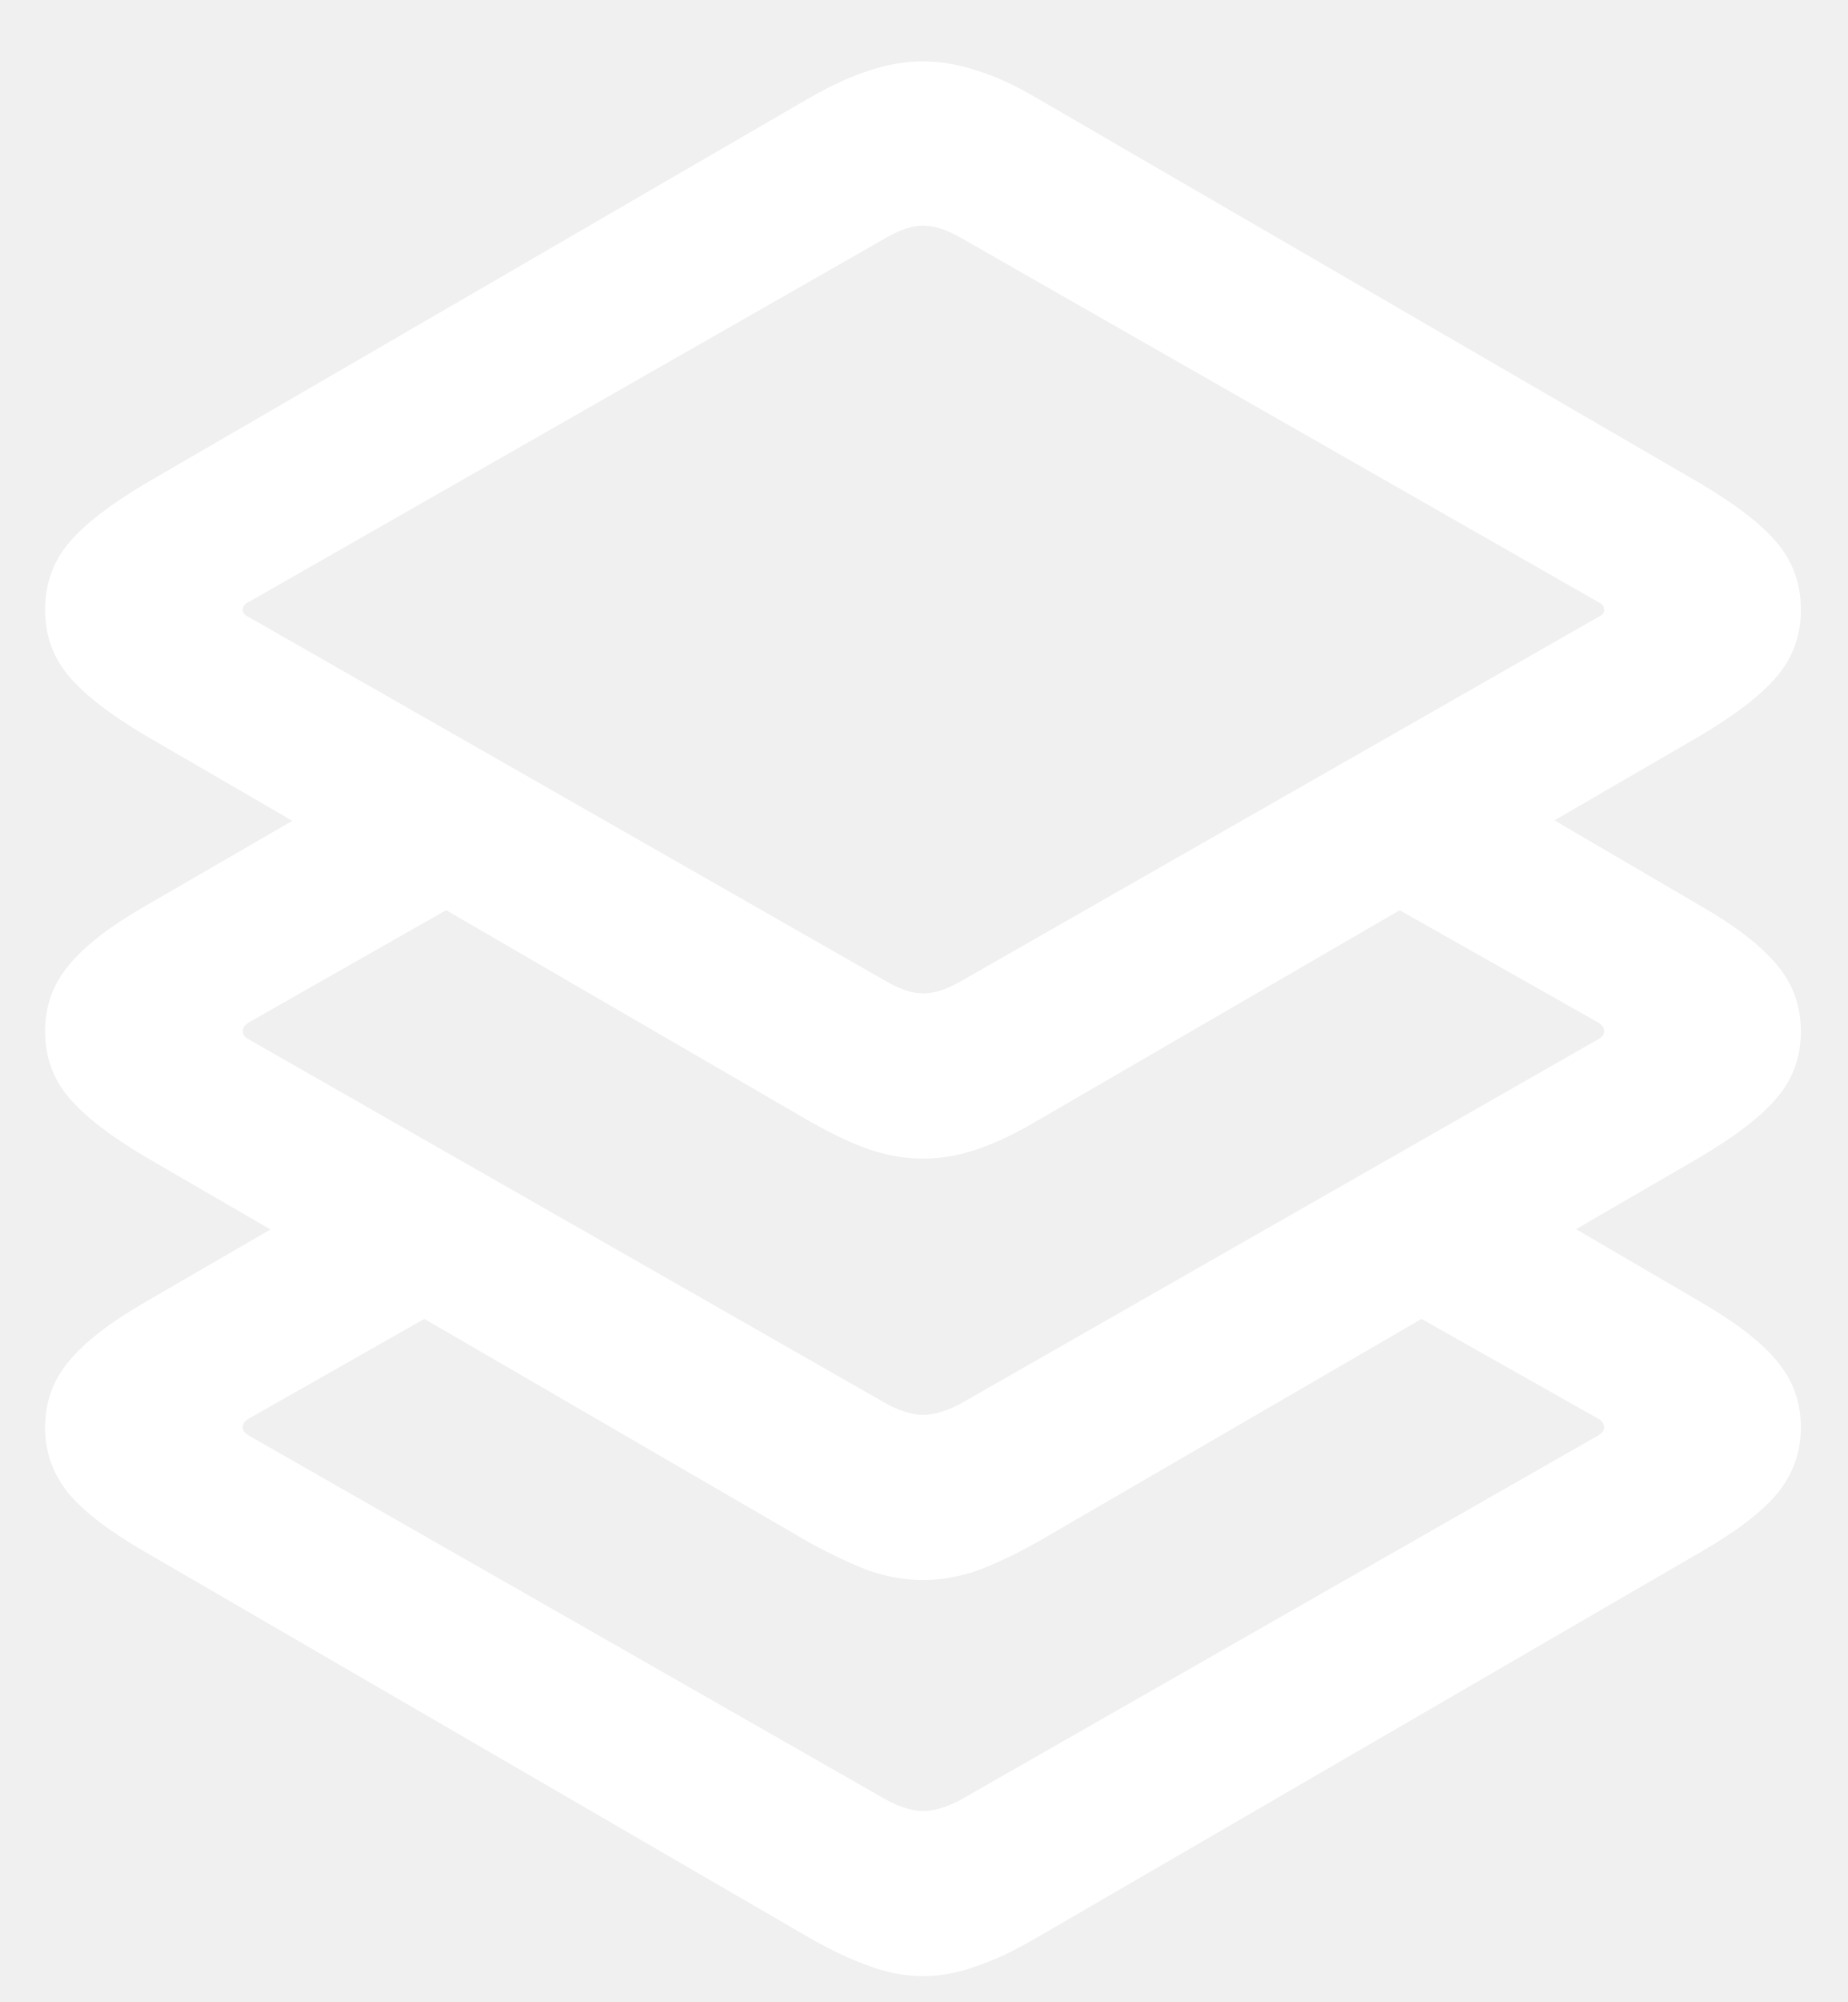
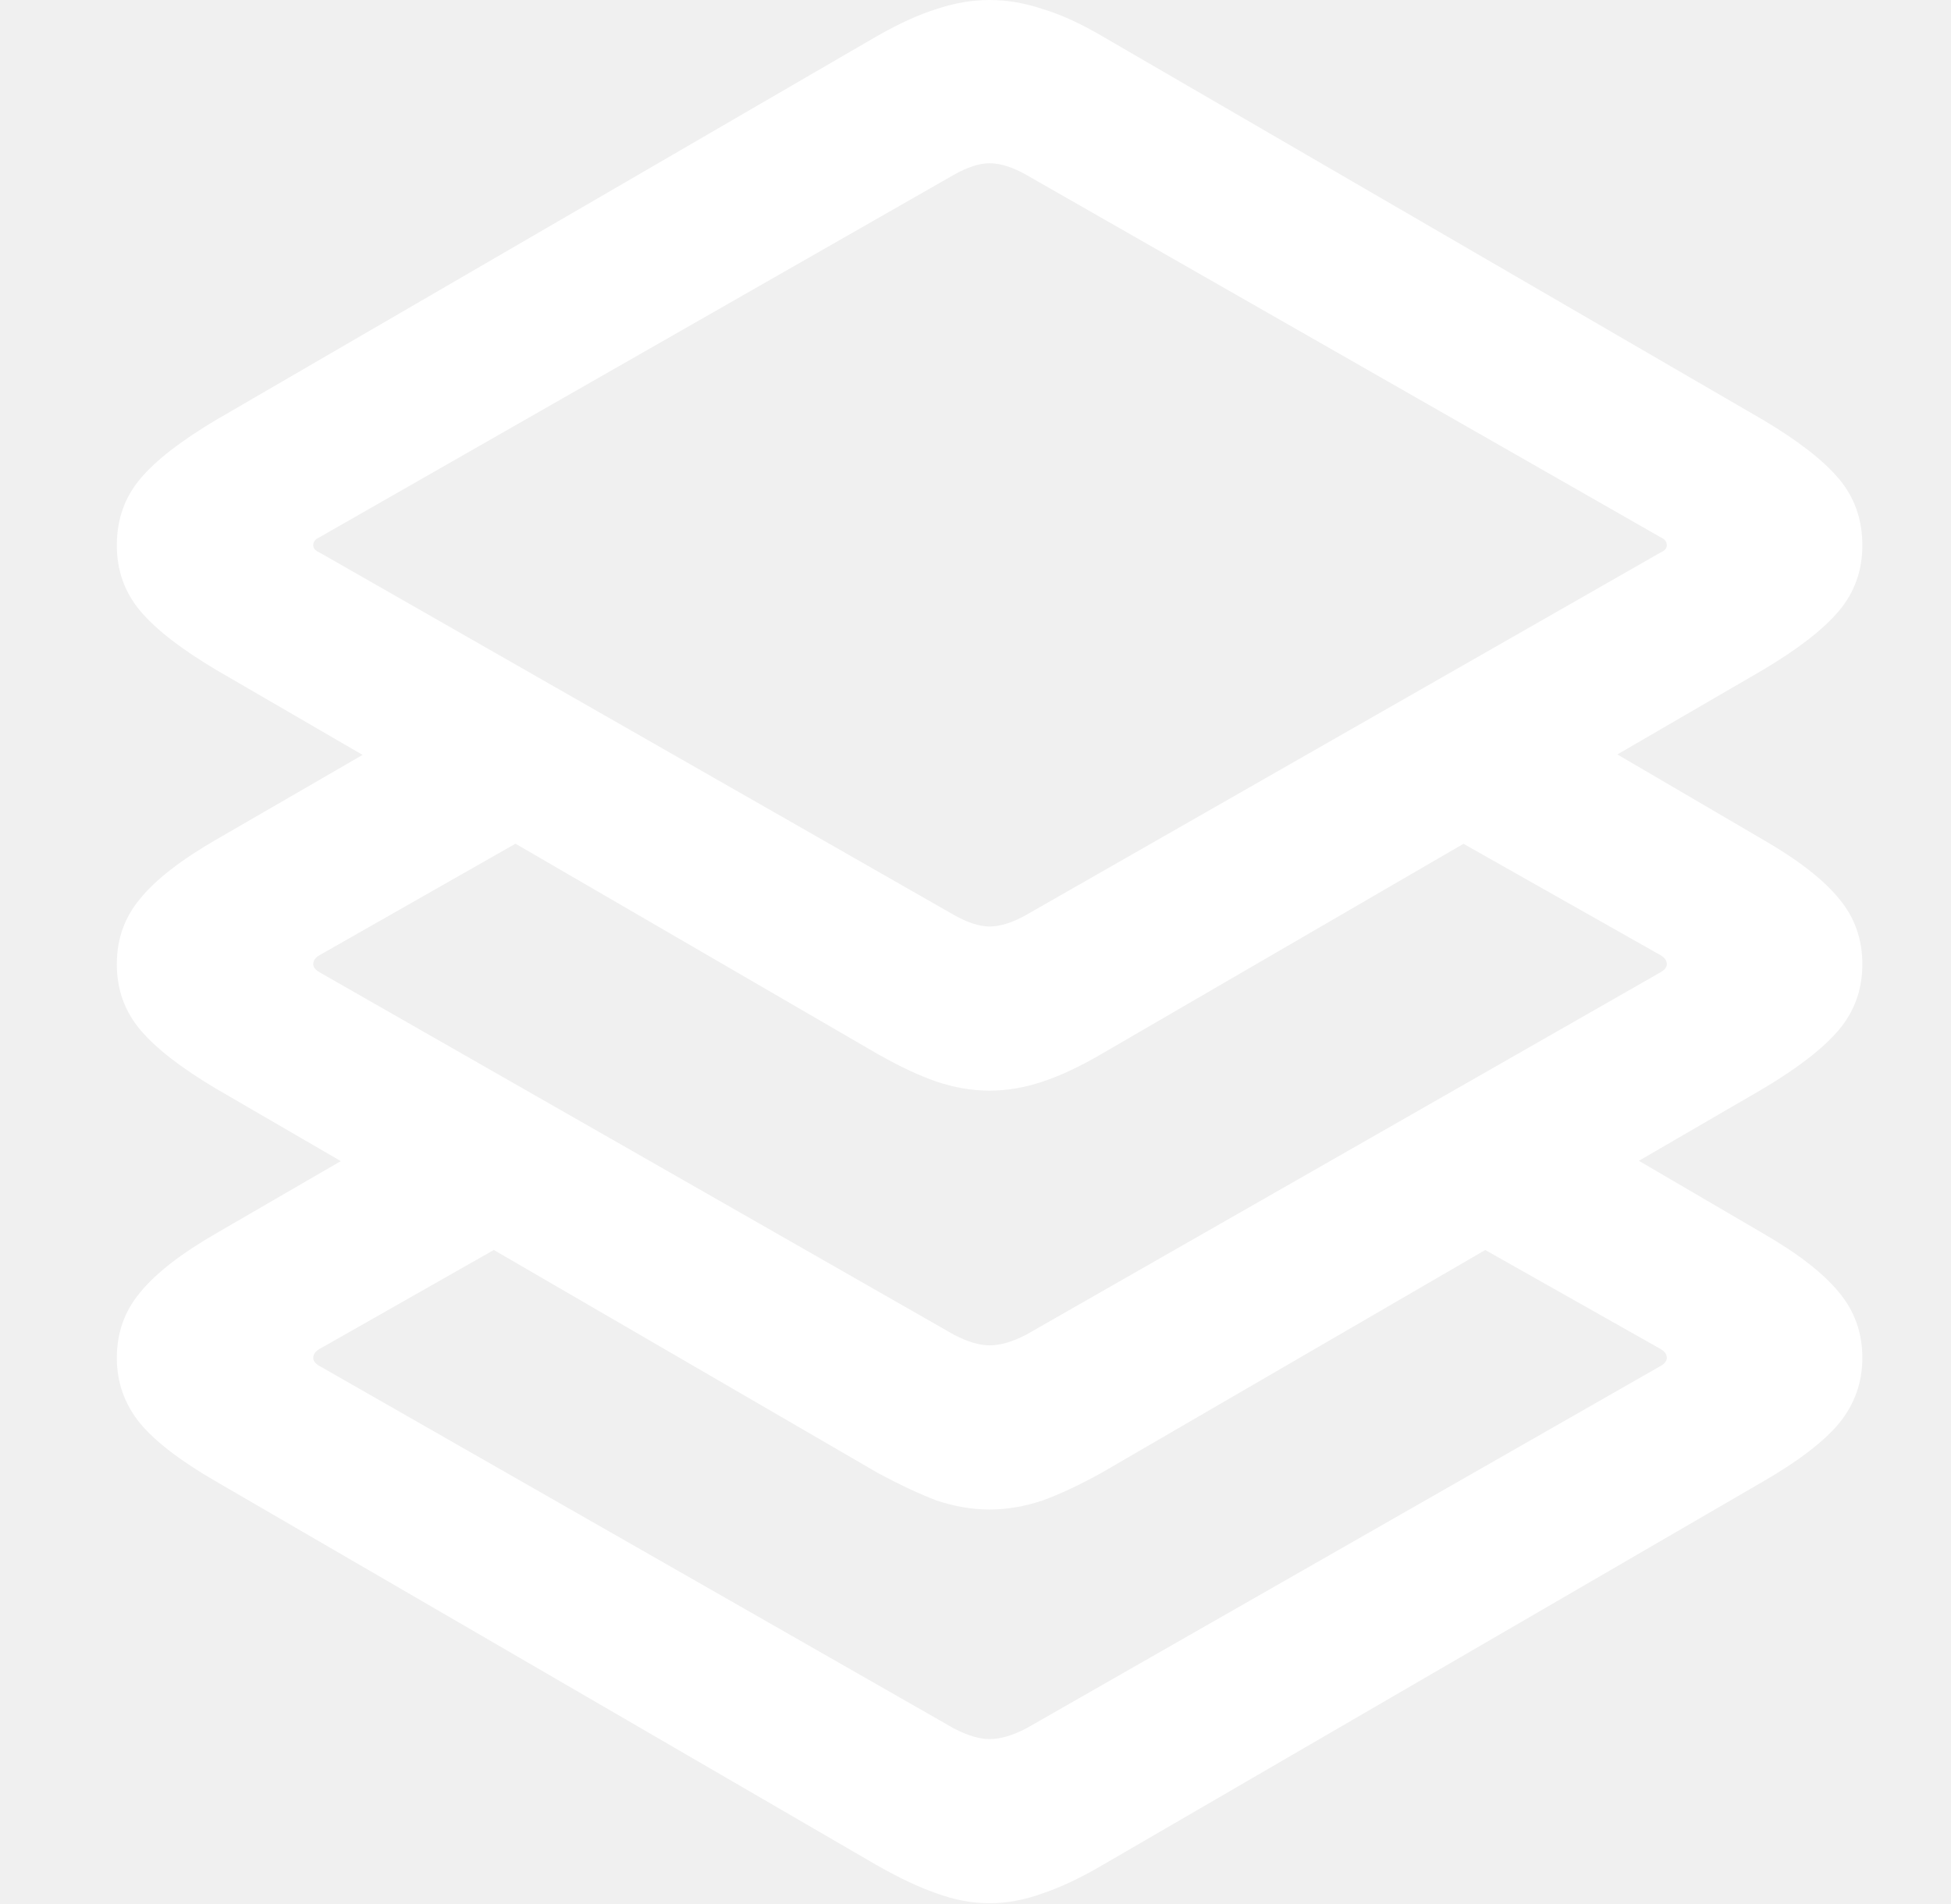
- <svg xmlns="http://www.w3.org/2000/svg" width="24" height="26" viewBox="0 0 24 26" fill="none">
-   <g clip-path="url(#clip0_604_1532)">
-     <path d="M17.578 16.629L19.465 15.375L22.09 16.91C22.551 17.176 22.883 17.434 23.086 17.684C23.289 17.926 23.391 18.211 23.391 18.539C23.391 18.859 23.289 19.145 23.086 19.395C22.883 19.637 22.551 19.891 22.09 20.156L13.453 25.172C13.172 25.336 12.914 25.457 12.68 25.535C12.445 25.621 12.215 25.664 11.988 25.664C11.762 25.664 11.531 25.621 11.297 25.535C11.07 25.457 10.812 25.336 10.523 25.172L1.887 20.156C1.426 19.891 1.094 19.637 0.891 19.395C0.688 19.145 0.586 18.859 0.586 18.539C0.586 18.211 0.688 17.926 0.891 17.684C1.094 17.434 1.426 17.176 1.887 16.91L4.676 15.293L6.68 16.465L3.234 18.422C3.18 18.453 3.152 18.492 3.152 18.539C3.152 18.578 3.18 18.613 3.234 18.645L11.52 23.379C11.699 23.473 11.855 23.52 11.988 23.52C12.129 23.52 12.289 23.473 12.469 23.379L20.754 18.645C20.809 18.613 20.836 18.578 20.836 18.539C20.836 18.492 20.809 18.453 20.754 18.422L17.578 16.629ZM17.355 11.355L19.266 10.113L22.09 11.766C22.551 12.031 22.883 12.289 23.086 12.539C23.289 12.781 23.391 13.066 23.391 13.395C23.391 13.723 23.289 14.008 23.086 14.25C22.883 14.492 22.551 14.75 22.09 15.023L13.453 20.039C13.172 20.195 12.914 20.316 12.68 20.402C12.445 20.48 12.215 20.52 11.988 20.52C11.762 20.52 11.531 20.48 11.297 20.402C11.07 20.316 10.812 20.195 10.523 20.039L1.887 15.023C1.426 14.75 1.094 14.492 0.891 14.25C0.688 14.008 0.586 13.723 0.586 13.395C0.586 13.066 0.688 12.781 0.891 12.539C1.094 12.289 1.426 12.031 1.887 11.766L4.945 9.996L6.879 11.203L3.234 13.277C3.18 13.309 3.152 13.348 3.152 13.395C3.152 13.434 3.18 13.469 3.234 13.5L11.52 18.234C11.699 18.328 11.855 18.375 11.988 18.375C12.129 18.375 12.289 18.328 12.469 18.234L20.754 13.5C20.809 13.469 20.836 13.434 20.836 13.395C20.836 13.348 20.809 13.309 20.754 13.277L17.355 11.355ZM11.988 15.047C11.762 15.047 11.531 15.008 11.297 14.93C11.07 14.852 10.812 14.73 10.523 14.566L1.887 9.551C1.426 9.277 1.094 9.02 0.891 8.777C0.688 8.535 0.586 8.25 0.586 7.922C0.586 7.586 0.688 7.297 0.891 7.055C1.094 6.812 1.426 6.555 1.887 6.281L10.523 1.266C10.812 1.102 11.07 0.984 11.297 0.914C11.531 0.836 11.762 0.797 11.988 0.797C12.215 0.797 12.445 0.836 12.68 0.914C12.914 0.984 13.172 1.102 13.453 1.266L22.09 6.281C22.551 6.555 22.883 6.812 23.086 7.055C23.289 7.297 23.391 7.586 23.391 7.922C23.391 8.25 23.289 8.535 23.086 8.777C22.883 9.02 22.551 9.277 22.09 9.551L13.453 14.566C13.172 14.73 12.914 14.852 12.68 14.93C12.445 15.008 12.215 15.047 11.988 15.047ZM11.988 12.902C12.129 12.902 12.289 12.852 12.469 12.75L20.754 8.016C20.809 7.992 20.836 7.961 20.836 7.922C20.836 7.875 20.809 7.84 20.754 7.816L12.469 3.082C12.289 2.98 12.129 2.93 11.988 2.93C11.855 2.93 11.699 2.98 11.52 3.082L3.234 7.816C3.18 7.84 3.152 7.875 3.152 7.922C3.152 7.961 3.18 7.992 3.234 8.016L11.52 12.75C11.699 12.852 11.855 12.902 11.988 12.902Z" fill="white" style="fill:white;fill-opacity:1;" />
-   </g>
-   <defs>
-     <clipPath id="clip0_604_1532">
-       <rect width="24" height="26" fill="white" style="fill:white;fill-opacity:1;" />
-     </clipPath>
-   </defs>
+ <svg xmlns="http://www.w3.org/2000/svg" width="41" height="40" viewBox="0 0 41 40" fill="none">
+   <path d="M29.787 25.466L32.822 23.45L37.045 25.919C37.786 26.346 38.32 26.761 38.647 27.163C38.974 27.553 39.137 28.011 39.137 28.539C39.137 29.054 38.974 29.513 38.647 29.915C38.32 30.305 37.786 30.713 37.045 31.14L23.152 39.208C22.7 39.472 22.285 39.667 21.908 39.793C21.531 39.931 21.16 40 20.796 40C20.431 40 20.061 39.931 19.684 39.793C19.319 39.667 18.904 39.472 18.439 39.208L4.547 31.14C3.806 30.713 3.271 30.305 2.945 29.915C2.618 29.513 2.455 29.054 2.455 28.539C2.455 28.011 2.618 27.553 2.945 27.163C3.271 26.761 3.806 26.346 4.547 25.919L9.033 23.318L12.257 25.203L6.715 28.351C6.627 28.401 6.583 28.464 6.583 28.539C6.583 28.602 6.627 28.659 6.715 28.709L20.042 36.324C20.331 36.475 20.582 36.55 20.796 36.55C21.022 36.55 21.28 36.475 21.569 36.324L34.896 28.709C34.984 28.659 35.028 28.602 35.028 28.539C35.028 28.464 34.984 28.401 34.896 28.351L29.787 25.466ZM29.429 16.984L32.502 14.986L37.045 17.644C37.786 18.071 38.32 18.486 38.647 18.888C38.974 19.277 39.137 19.736 39.137 20.264C39.137 20.792 38.974 21.25 38.647 21.64C38.32 22.029 37.786 22.444 37.045 22.884L23.152 30.952C22.7 31.203 22.285 31.398 21.908 31.536C21.531 31.662 21.16 31.725 20.796 31.725C20.431 31.725 20.061 31.662 19.684 31.536C19.319 31.398 18.904 31.203 18.439 30.952L4.547 22.884C3.806 22.444 3.271 22.029 2.945 21.64C2.618 21.25 2.455 20.792 2.455 20.264C2.455 19.736 2.618 19.277 2.945 18.888C3.271 18.486 3.806 18.071 4.547 17.644L9.467 14.797L12.577 16.739L6.715 20.075C6.627 20.126 6.583 20.189 6.583 20.264C6.583 20.327 6.627 20.383 6.715 20.434L20.042 28.049C20.331 28.2 20.582 28.275 20.796 28.275C21.022 28.275 21.28 28.2 21.569 28.049L34.896 20.434C34.984 20.383 35.028 20.327 35.028 20.264C35.028 20.189 34.984 20.126 34.896 20.075L29.429 16.984ZM20.796 22.922C20.431 22.922 20.061 22.859 19.684 22.733C19.319 22.608 18.904 22.413 18.439 22.149L4.547 14.081C3.806 13.641 3.271 13.226 2.945 12.837C2.618 12.447 2.455 11.989 2.455 11.461C2.455 10.921 2.618 10.456 2.945 10.066C3.271 9.676 3.806 9.262 4.547 8.822L18.439 0.754C18.904 0.49 19.319 0.302 19.684 0.189C20.061 0.063 20.431 0 20.796 0C21.16 0 21.531 0.063 21.908 0.189C22.285 0.302 22.7 0.49 23.152 0.754L37.045 8.822C37.786 9.262 38.32 9.676 38.647 10.066C38.974 10.456 39.137 10.921 39.137 11.461C39.137 11.989 38.974 12.447 38.647 12.837C38.32 13.226 37.786 13.641 37.045 14.081L23.152 22.149C22.7 22.413 22.285 22.608 21.908 22.733C21.531 22.859 21.16 22.922 20.796 22.922ZM20.796 19.472C21.022 19.472 21.28 19.39 21.569 19.227L34.896 11.612C34.984 11.574 35.028 11.524 35.028 11.461C35.028 11.386 34.984 11.329 34.896 11.291L21.569 3.676C21.28 3.512 21.022 3.431 20.796 3.431C20.582 3.431 20.331 3.512 20.042 3.676L6.715 11.291C6.627 11.329 6.583 11.386 6.583 11.461C6.583 11.524 6.627 11.574 6.715 11.612L20.042 19.227C20.331 19.39 20.582 19.472 20.796 19.472Z" fill="white" style="fill:white;fill-opacity:1;" />
</svg>
